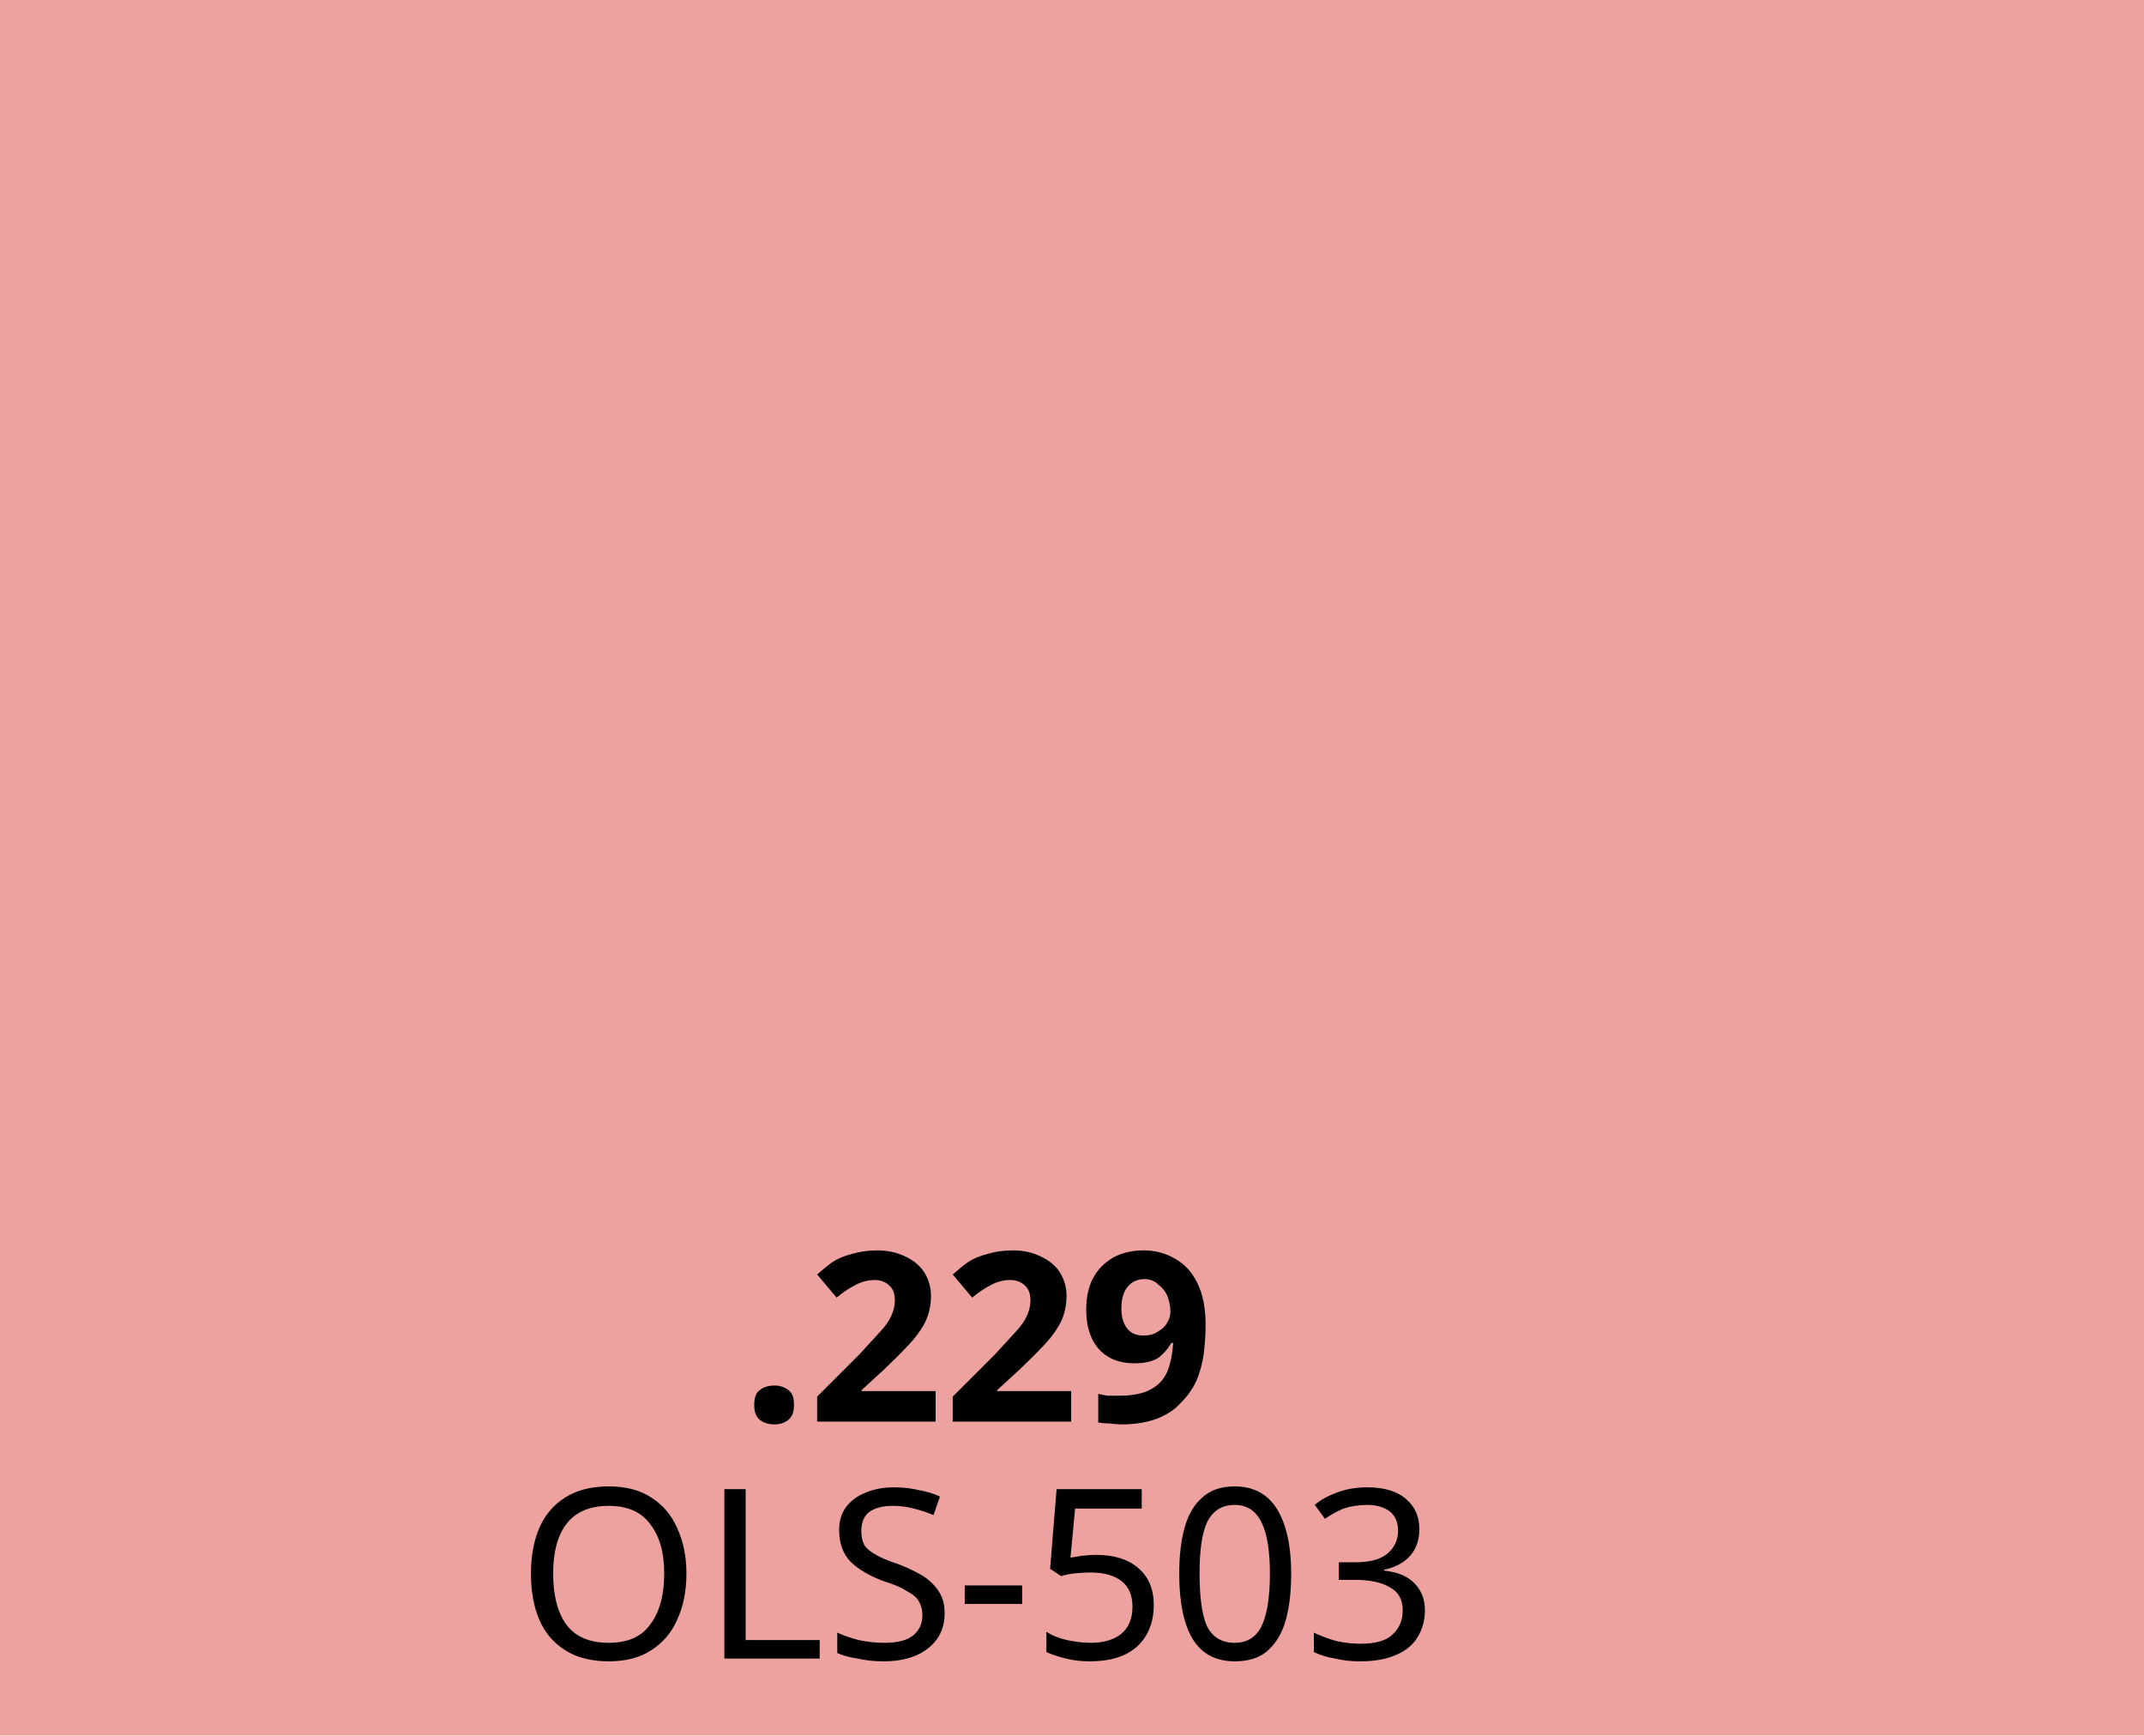
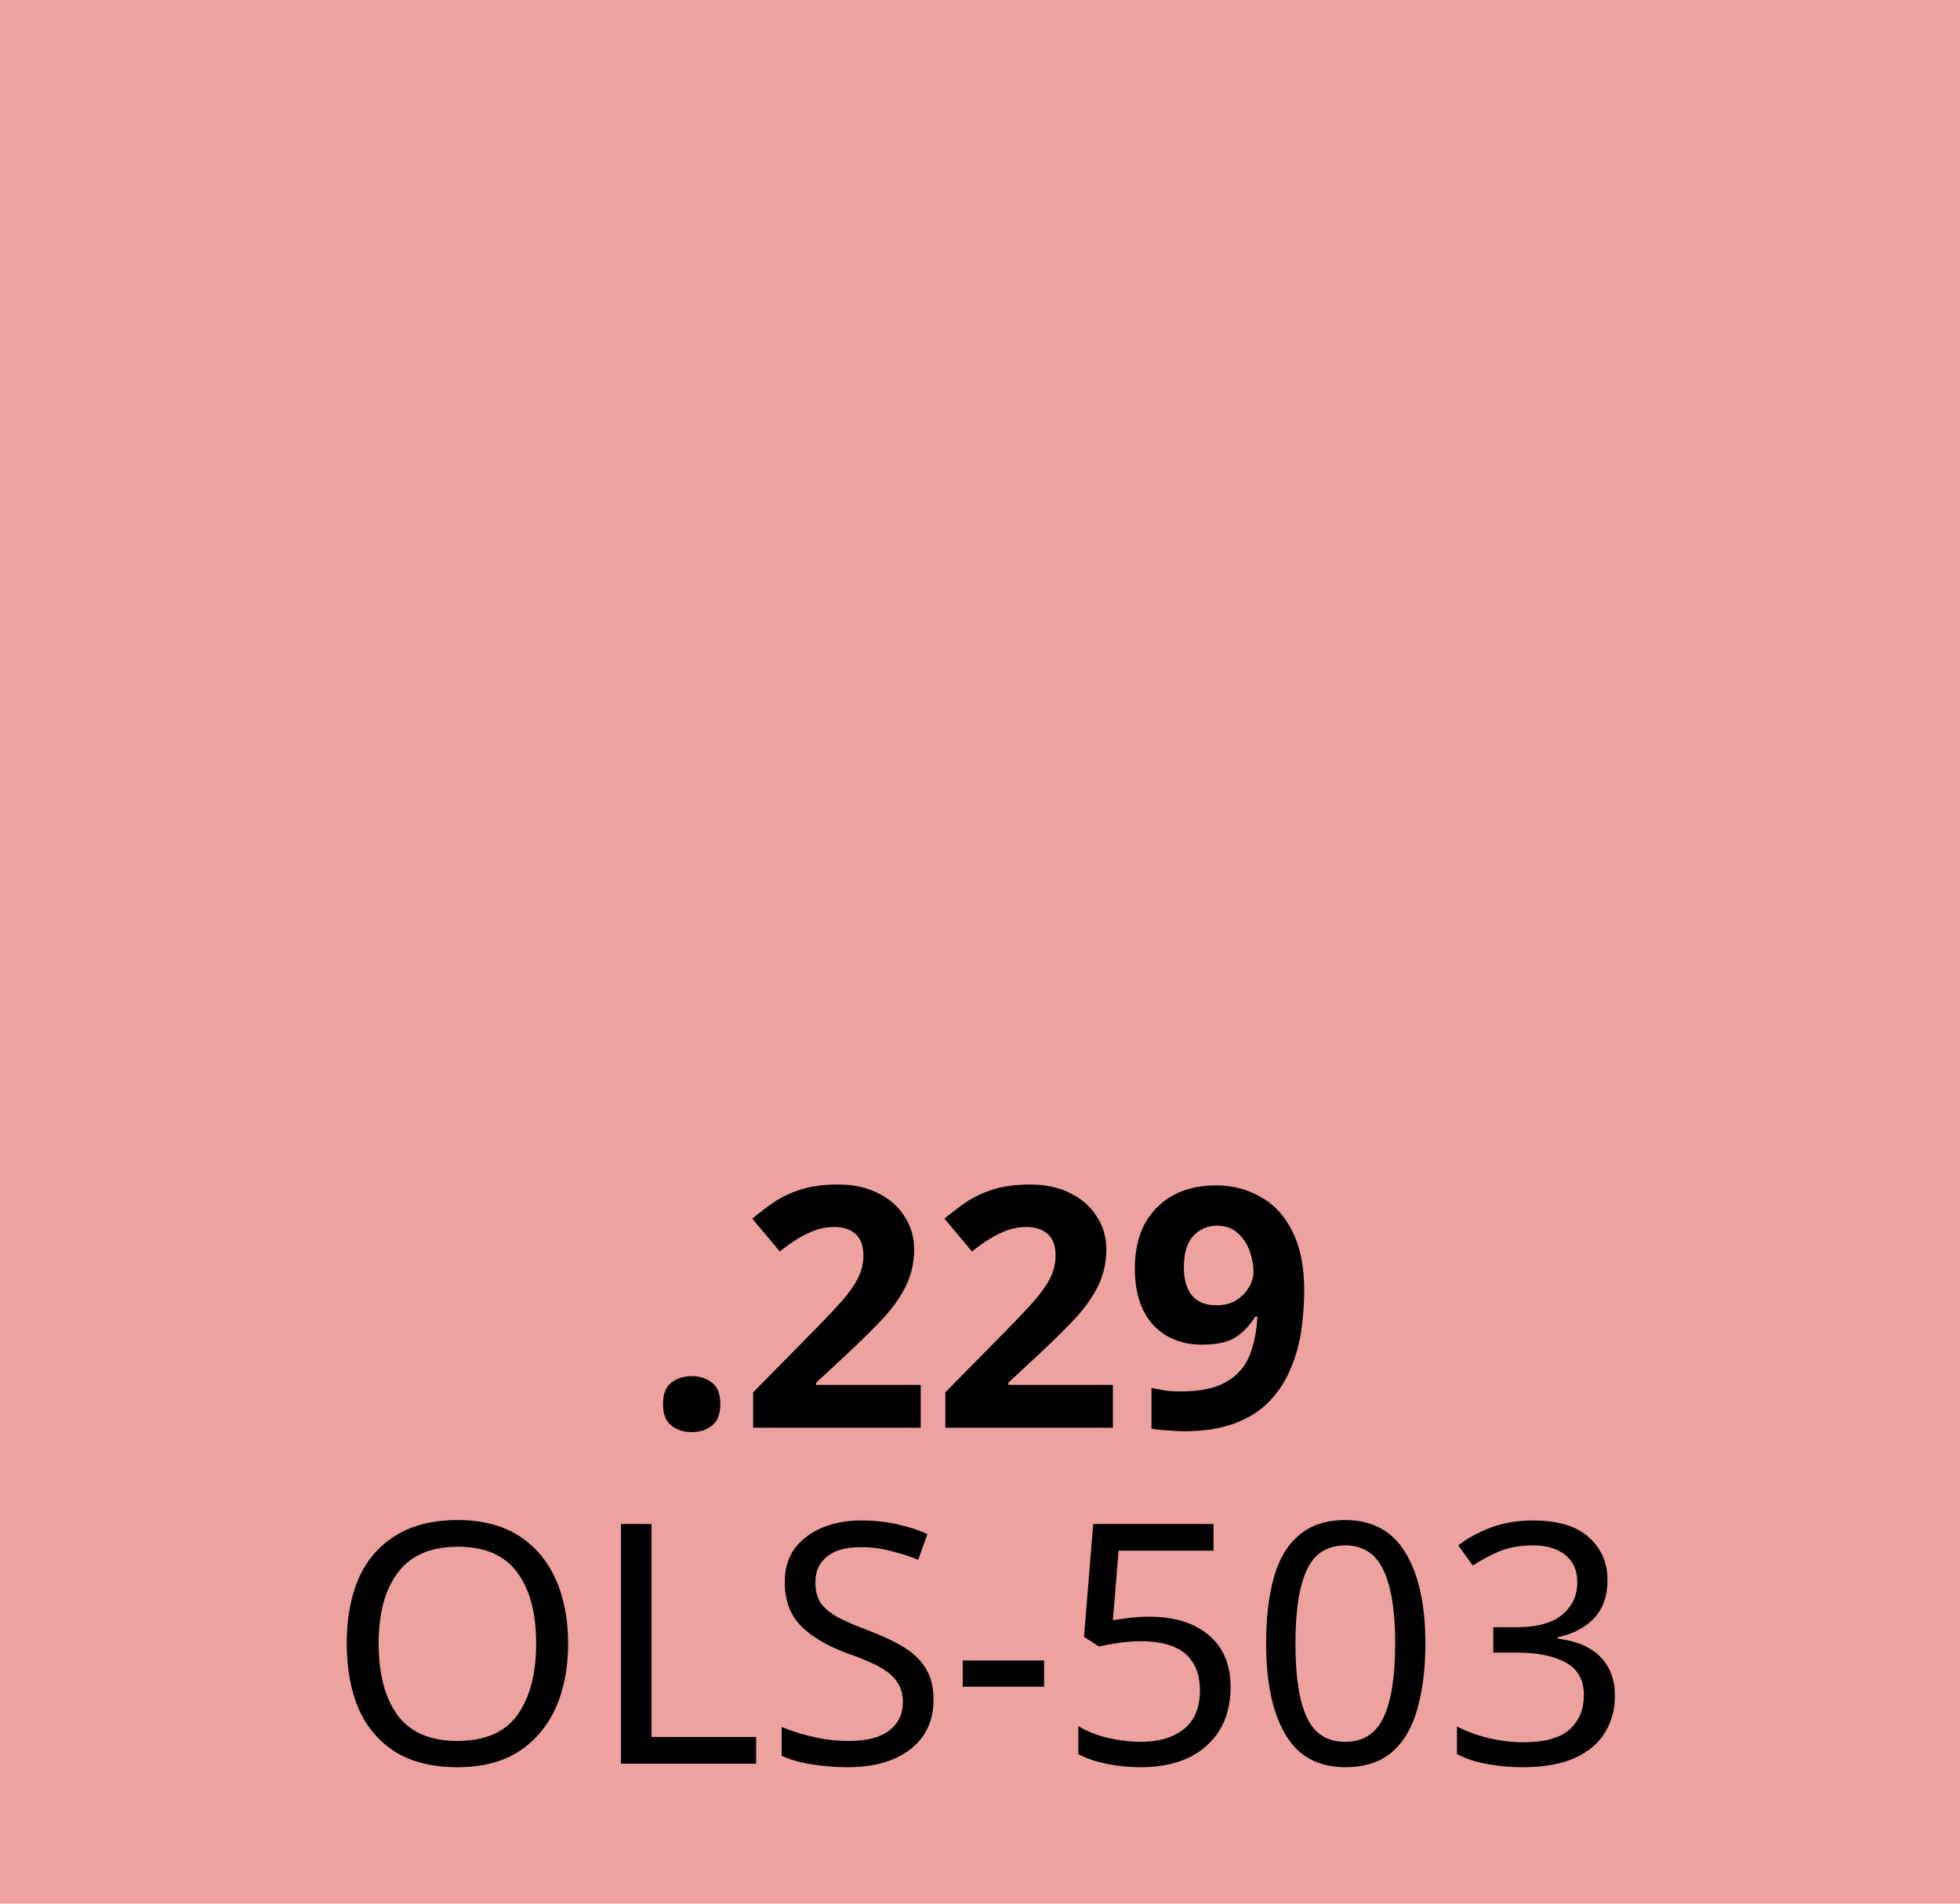
- <svg xmlns="http://www.w3.org/2000/svg" width="36.2" height="29.3" viewBox="0 0 36.2 29.3" fill="none">
-   <rect fill="#eda29f" width="36.2" height="29.3" />
-   <text x="16.5" y="24" text-anchor="middle" font-family="Frutiger" font-size="4" font-weight="bold" fill="black">.229</text>
-   <text x="16.5" y="28" text-anchor="middle" font-family="Frutiger" font-size="4" fill="black">OLS-503</text>
+ <svg xmlns="http://www.w3.org/2000/svg" width="70" height="68" viewBox="0 0 70 68" fill="none">
+   <rect fill="#eda29f" width="70" height="68" />
+   <text x="35" y="51" text-anchor="middle" font-family="Frutiger" font-size="12" font-weight="bold" fill="black">.229</text>
+   <text x="35" y="63" text-anchor="middle" font-family="Frutiger" font-size="12" fill="black">OLS-503</text>
</svg>
